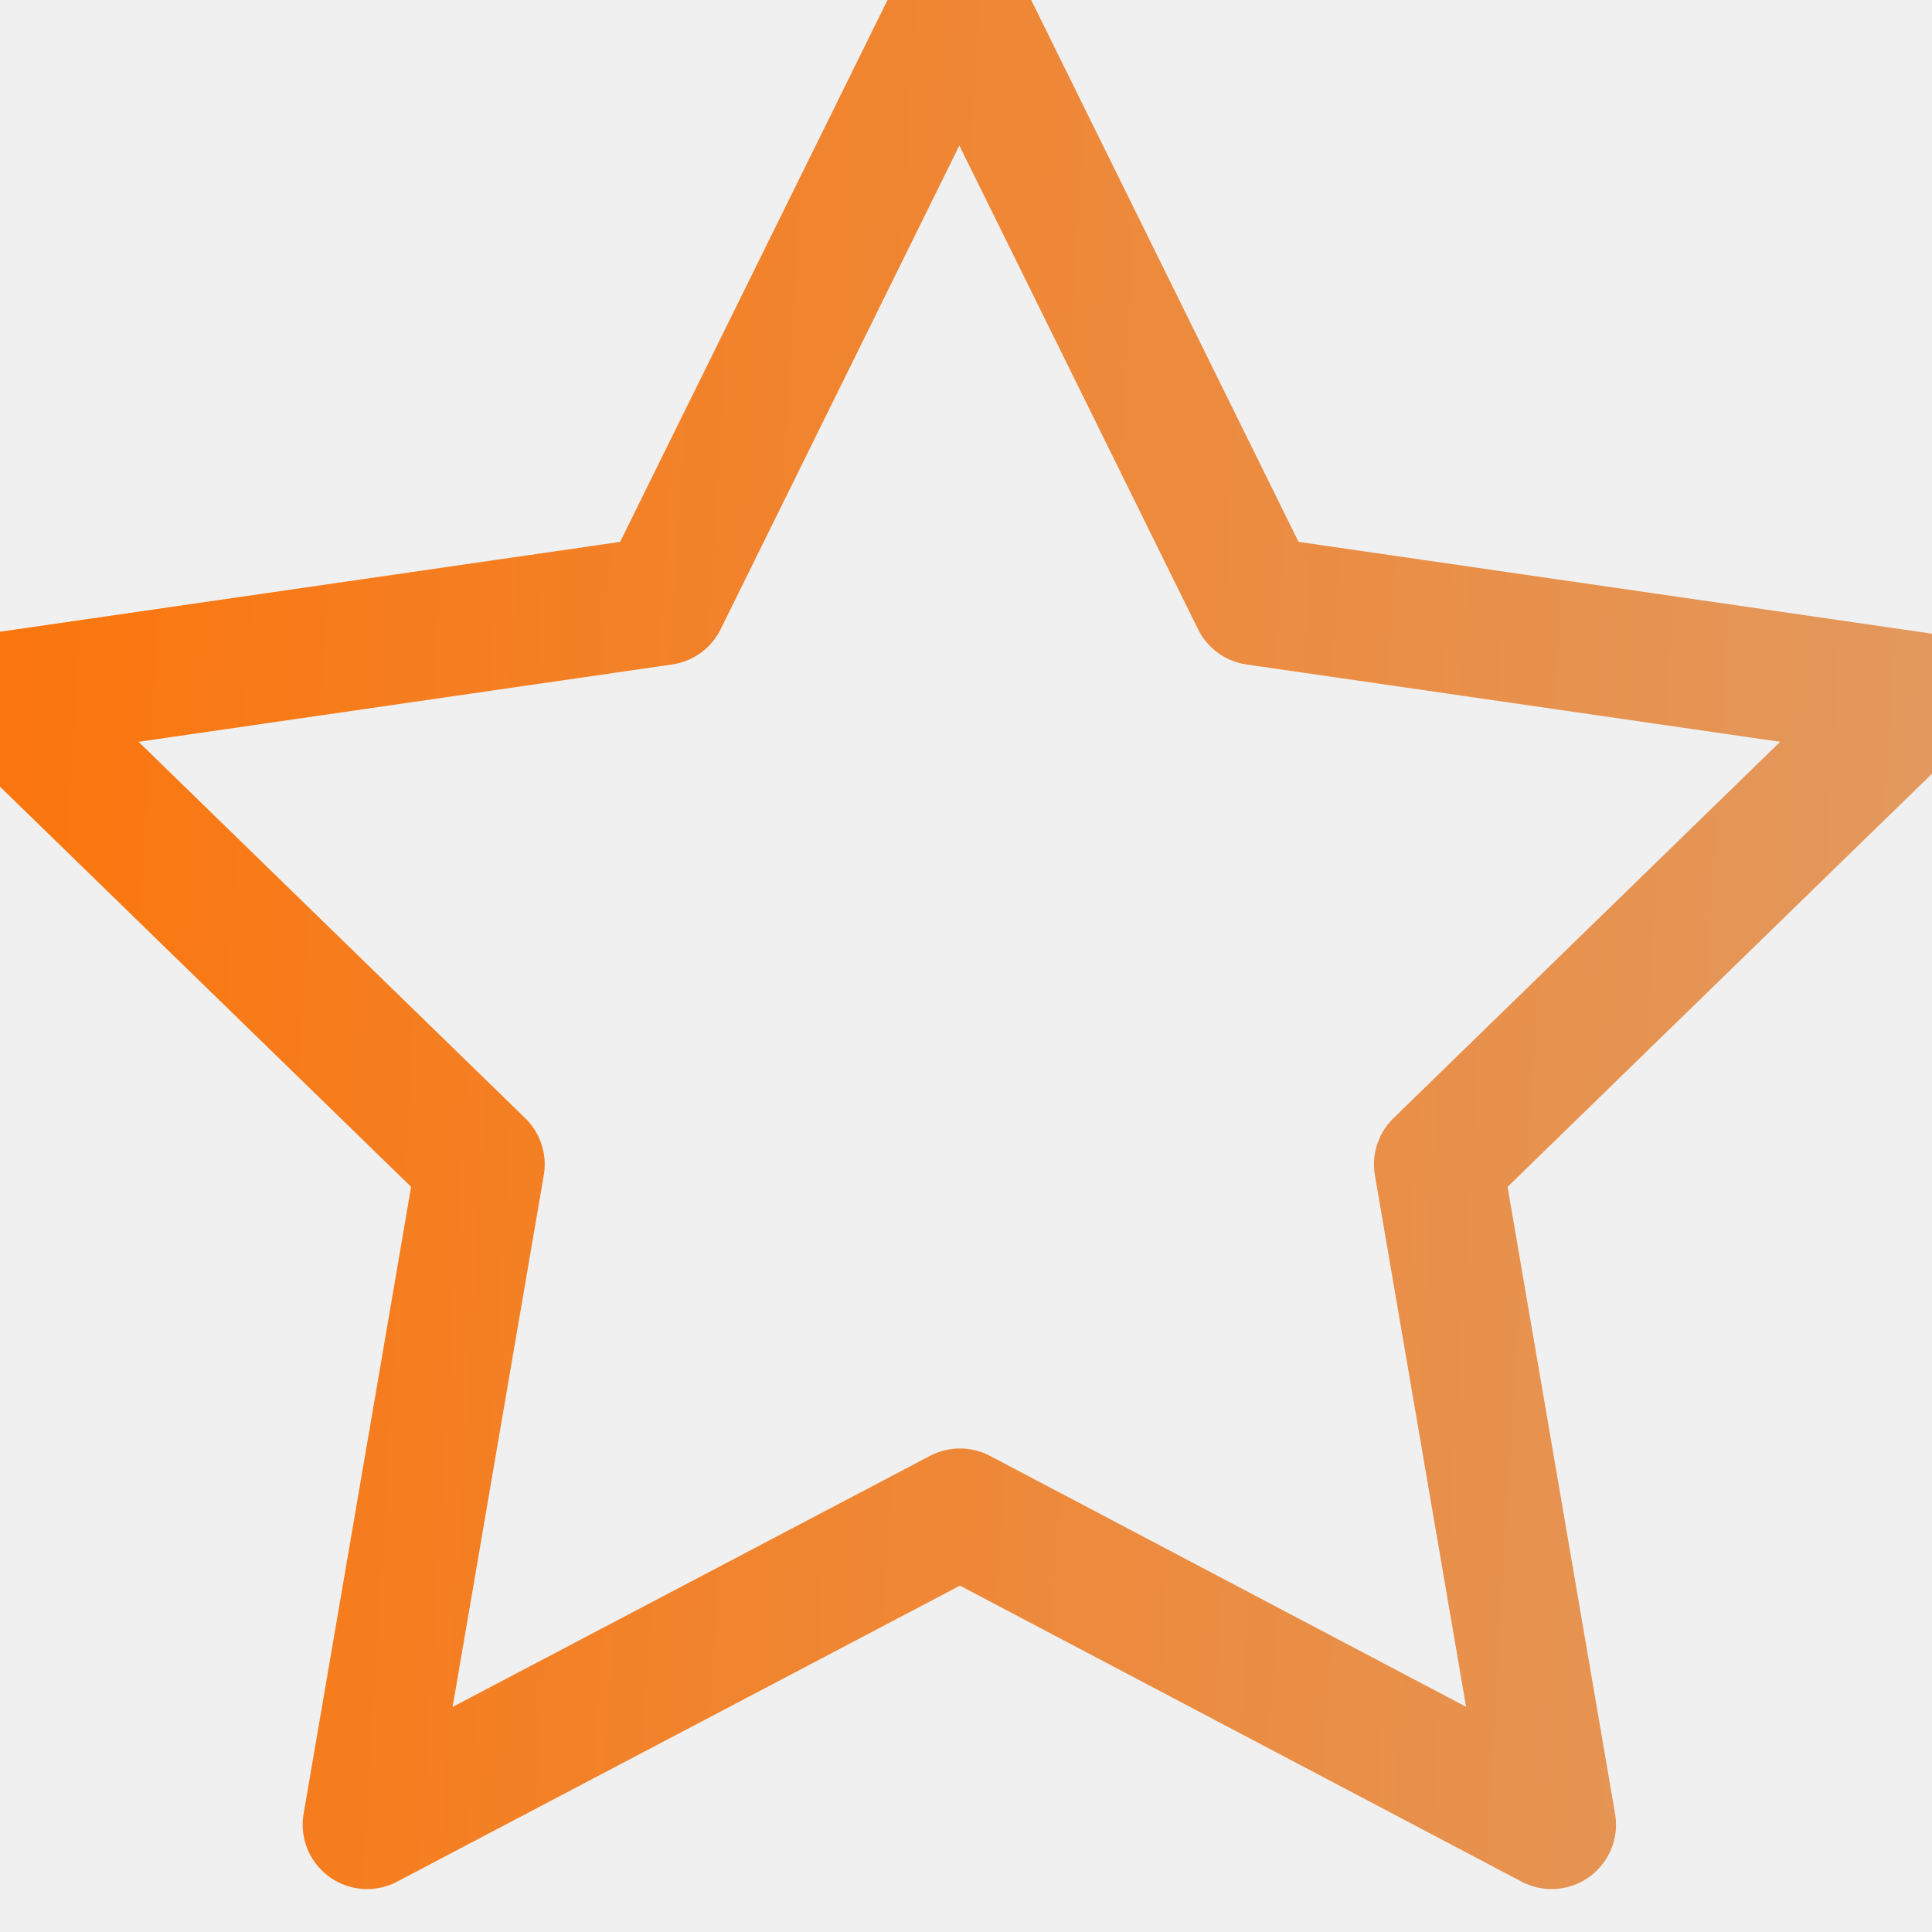
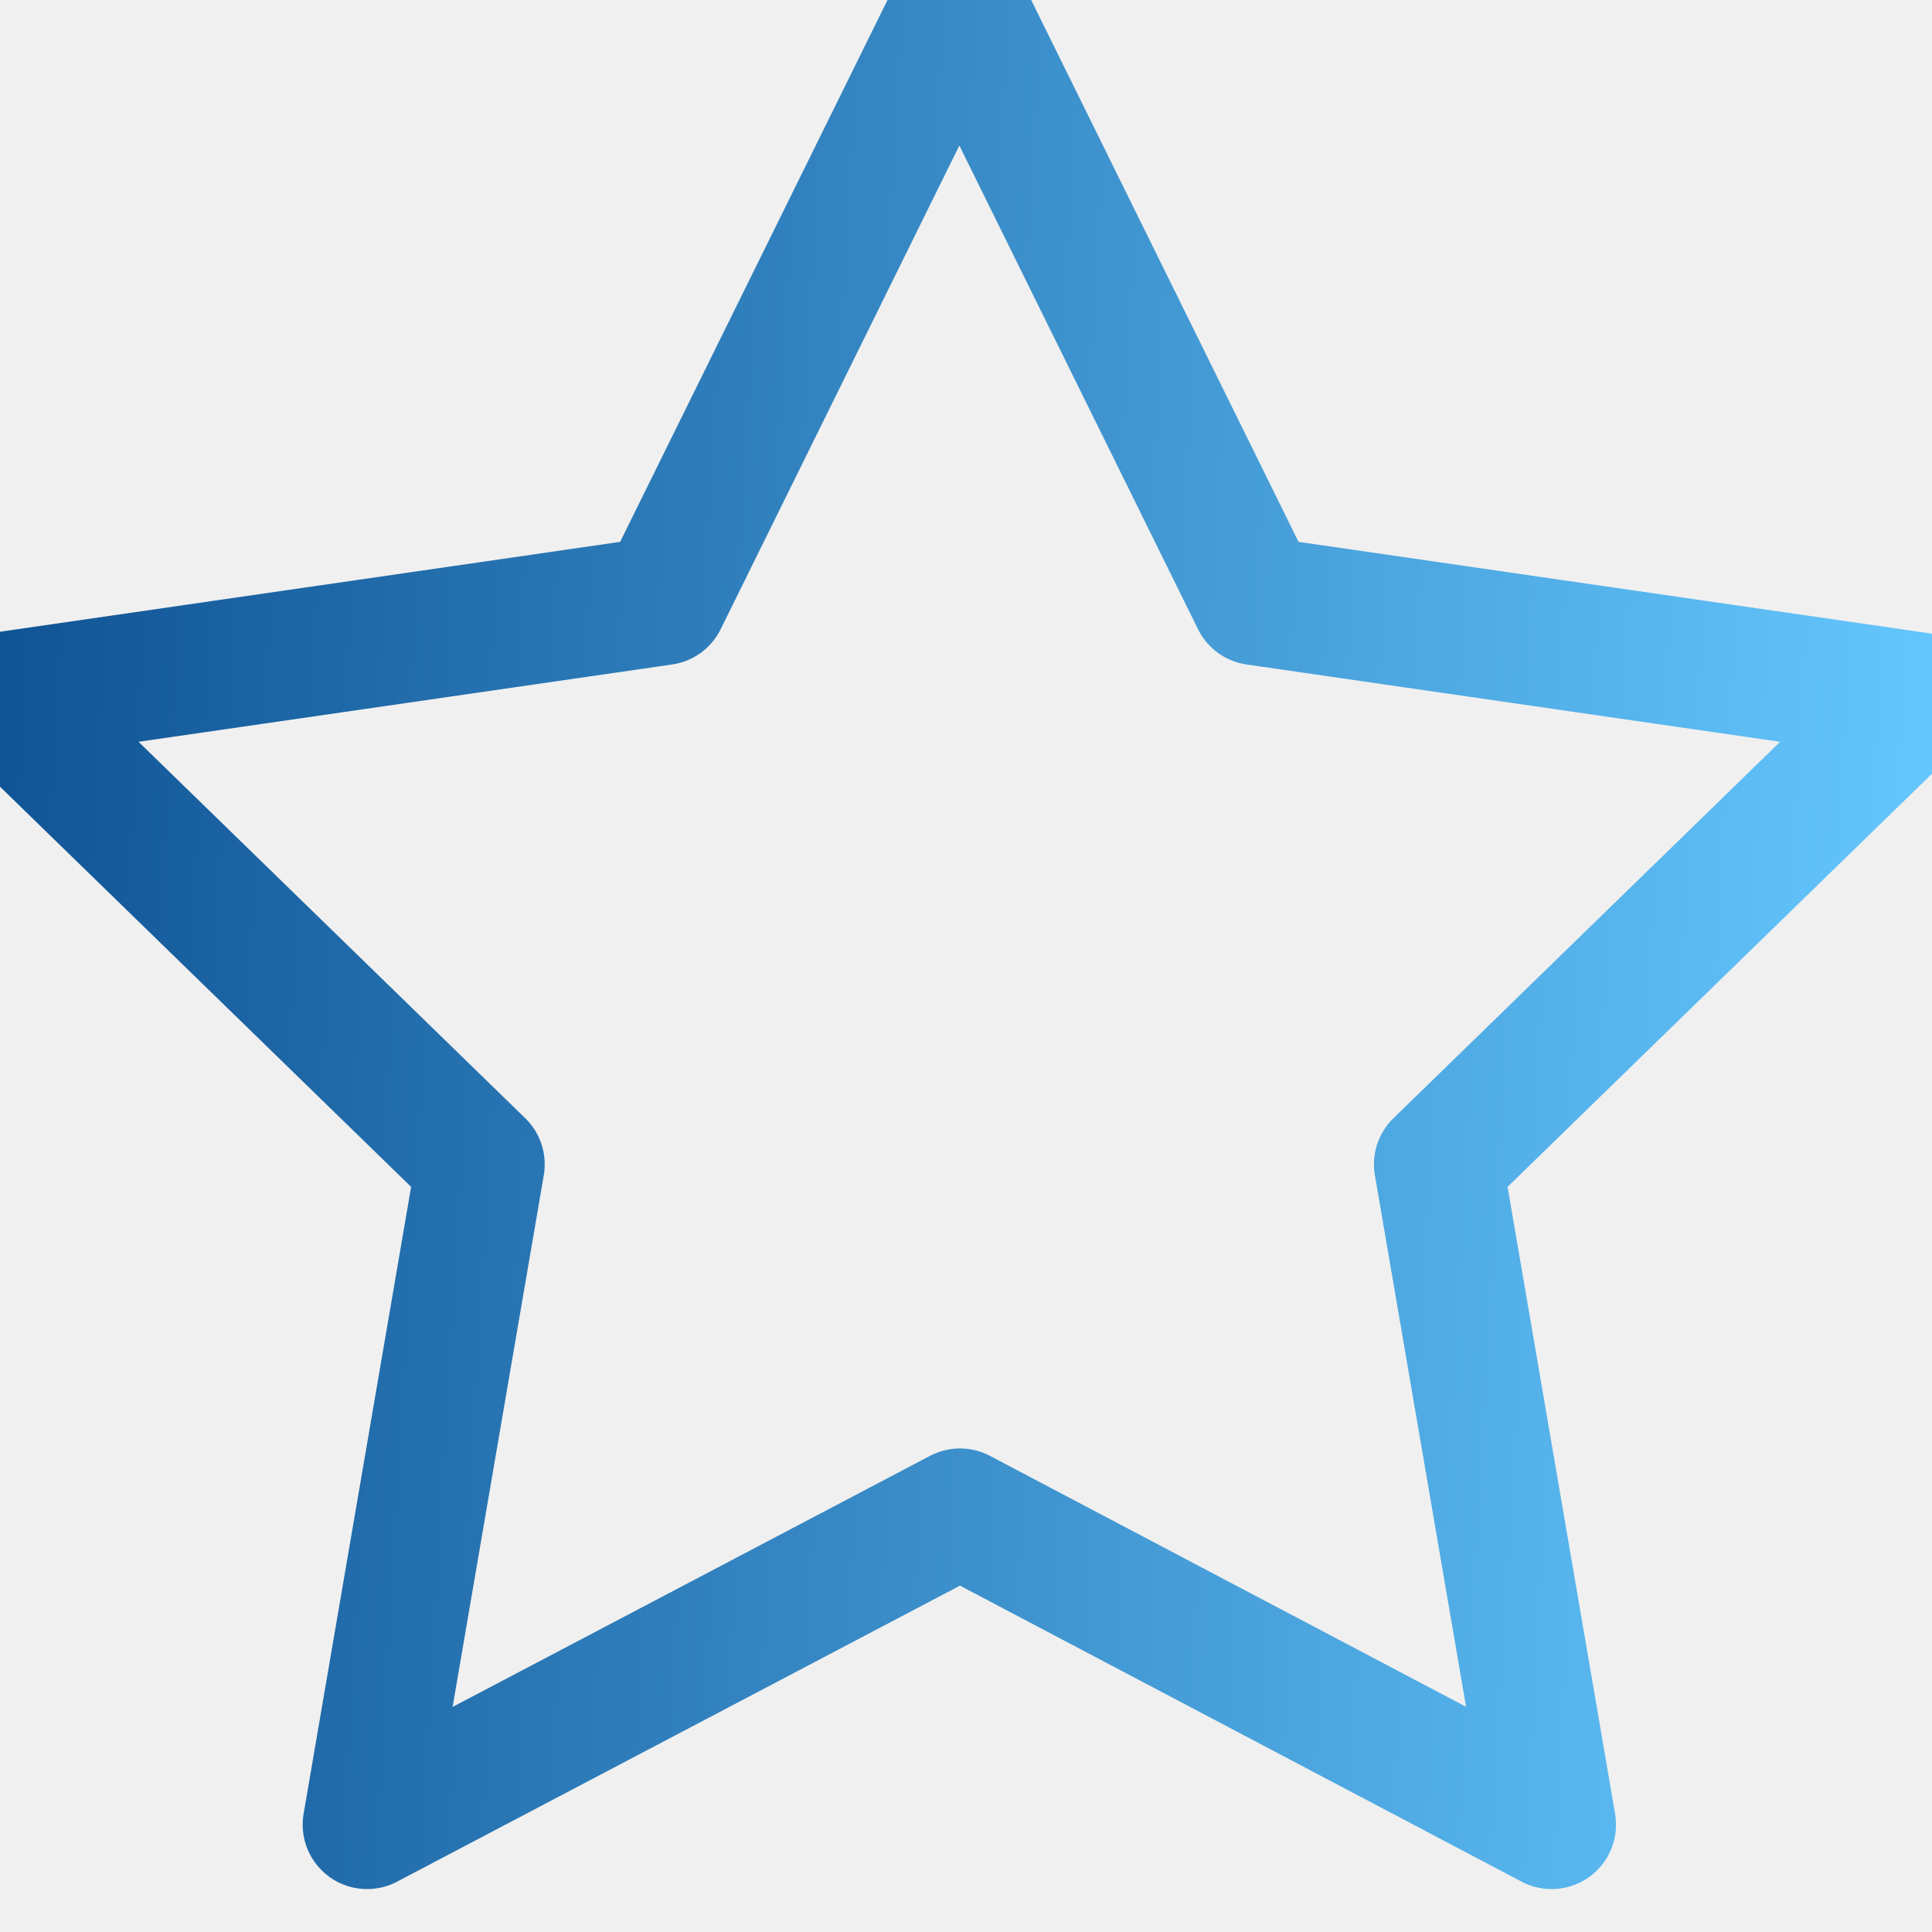
<svg xmlns="http://www.w3.org/2000/svg" width="18" height="18" viewBox="0 0 18 18" fill="none">
  <g clip-path="url(#clip0_543_4157)">
    <path d="M8.944 14.095L3.42 17L4.475 10.848L-0 6.492L6.176 5.597L8.938 0L11.7 5.597L17.876 6.492L13.401 10.848L14.456 17L8.944 14.095Z" stroke="url(#paint0_linear_543_4157)" stroke-width="1.2" stroke-linecap="round" stroke-linejoin="round" />
  </g>
  <defs>
    <linearGradient id="paint0_linear_543_4157" x1="-2.635" y1="3.85998e-06" x2="18.72" y2="1.263" gradientUnits="userSpaceOnUse">
-       <stop stop-color="#FF7000" />
-       <stop offset="1" stop-color="#E2995F" />
+       <stop stop-color="#024184" />
+       <stop offset="1" stop-color="#66c9ff" />
    </linearGradient>
    <clipPath id="clip0_543_4157">
      <rect width="18" height="18" fill="white" />
    </clipPath>
  </defs>
</svg>
